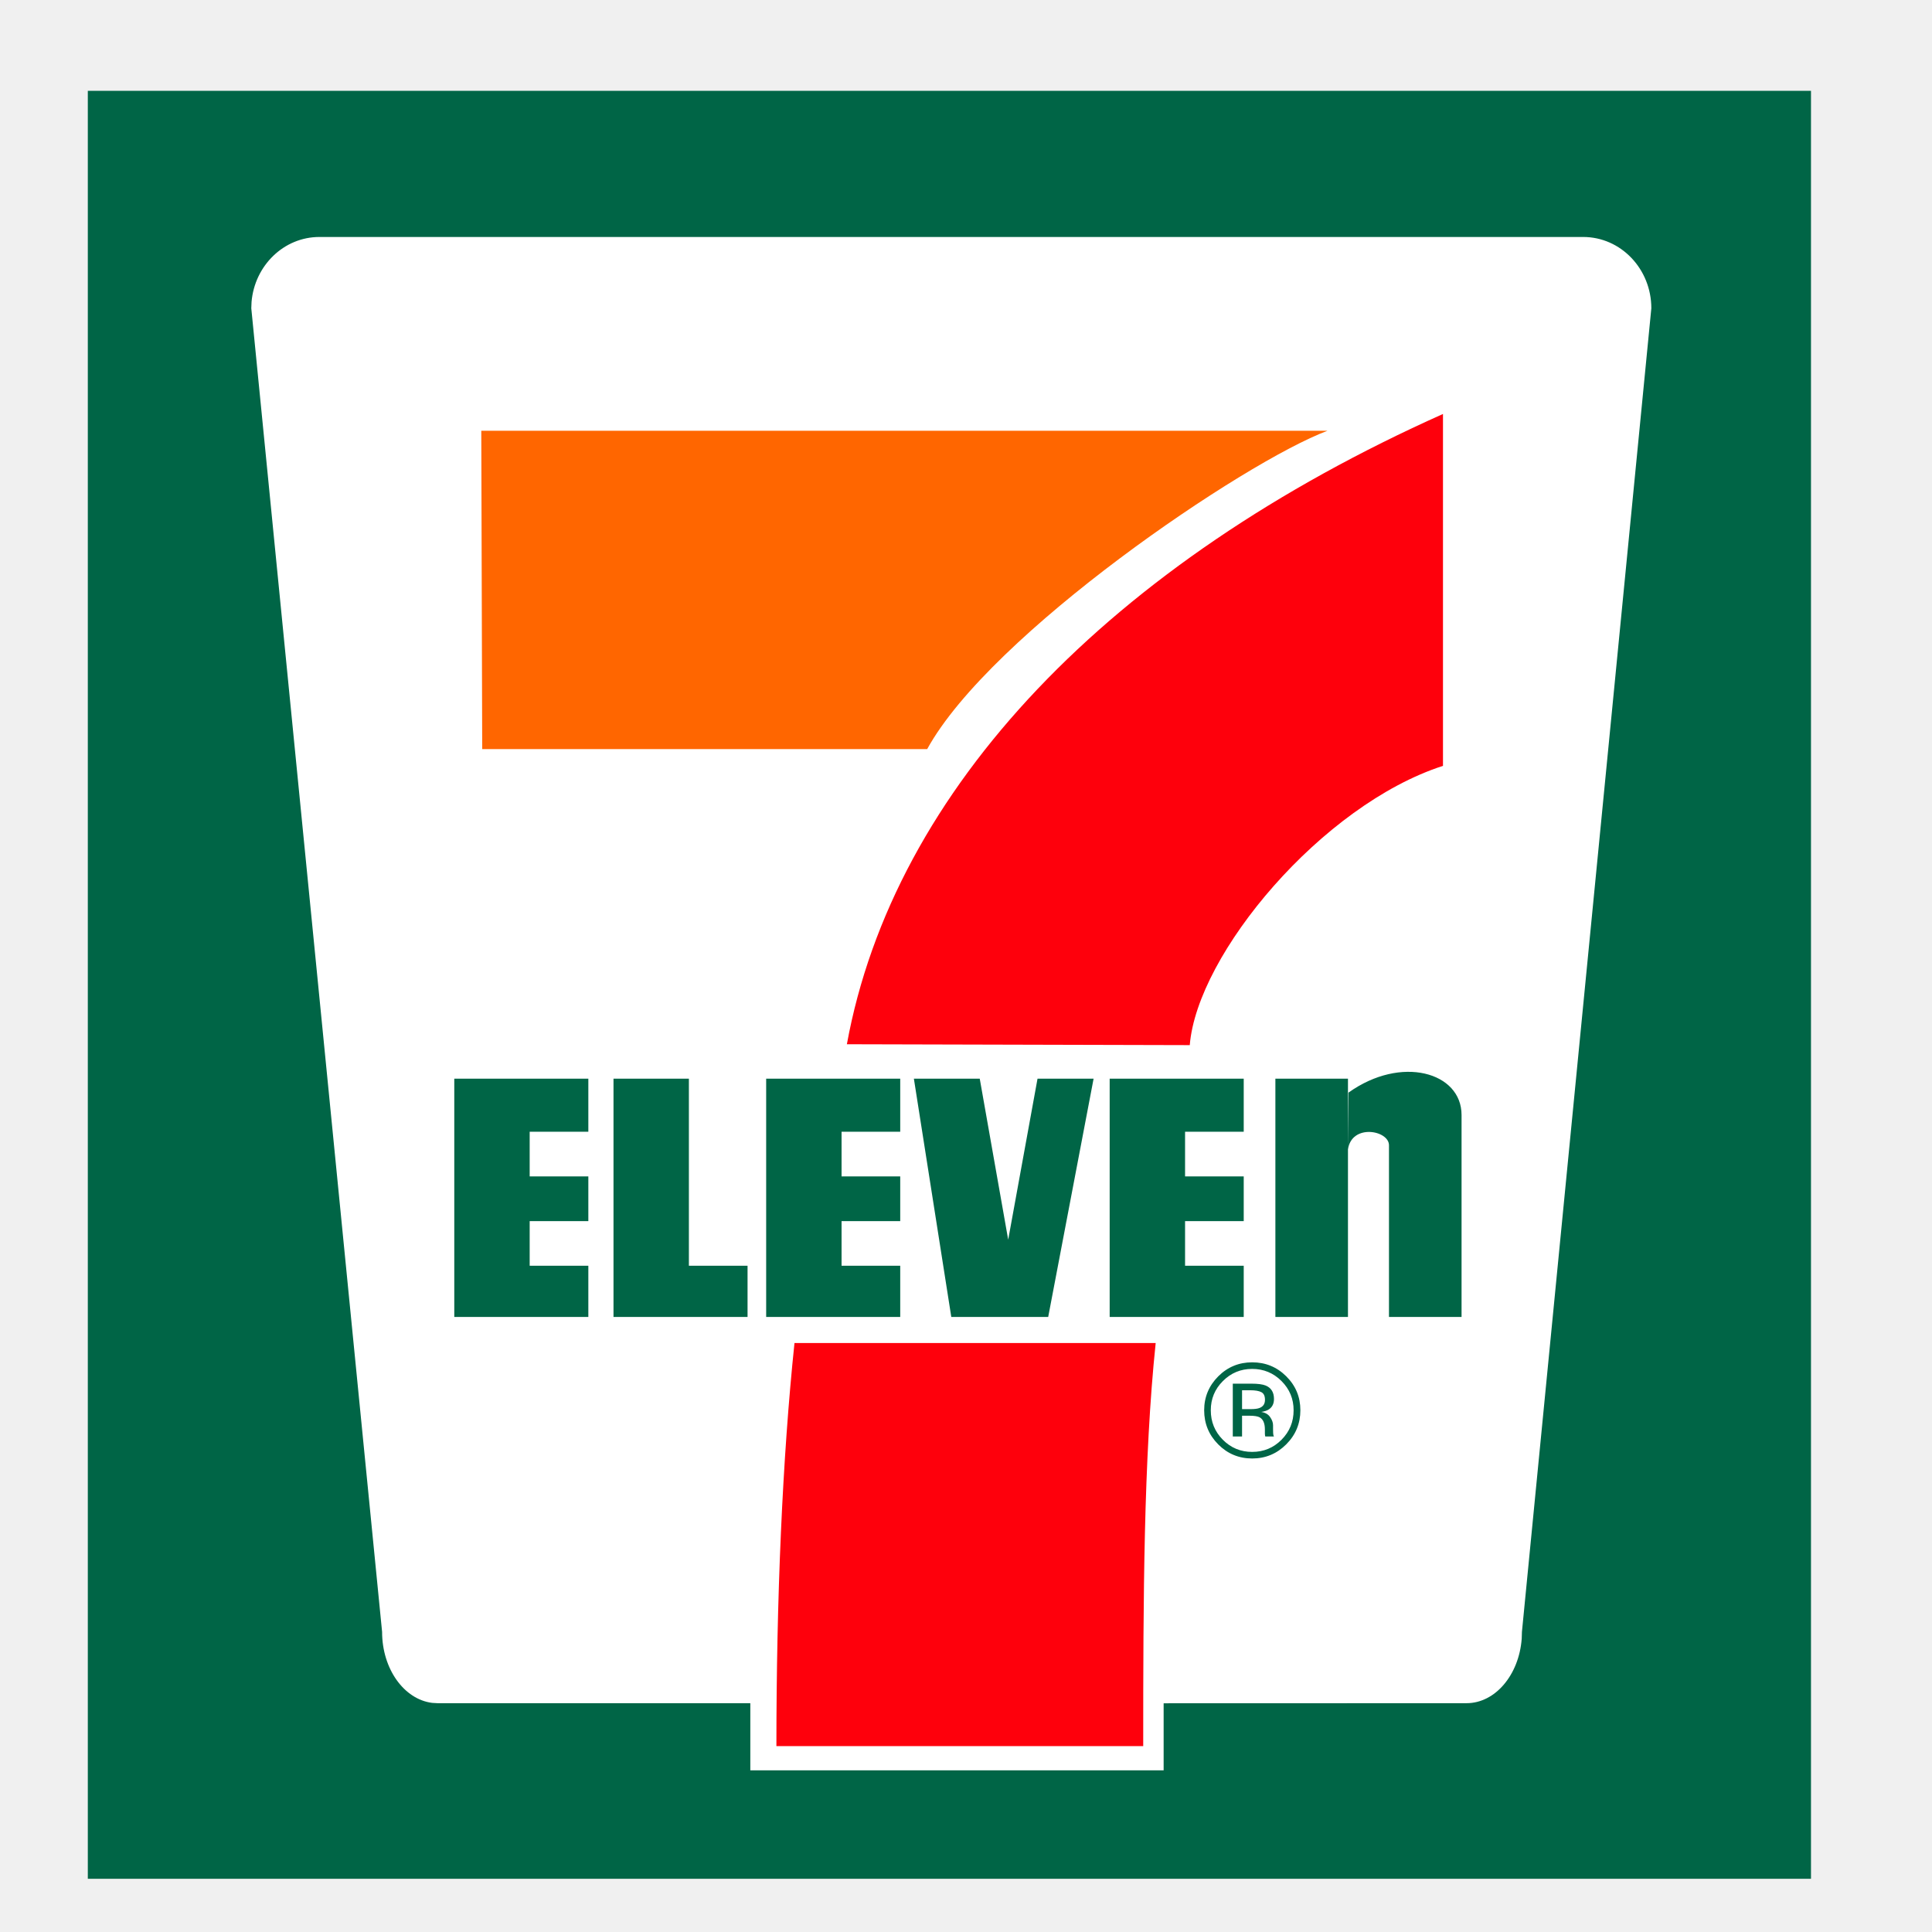
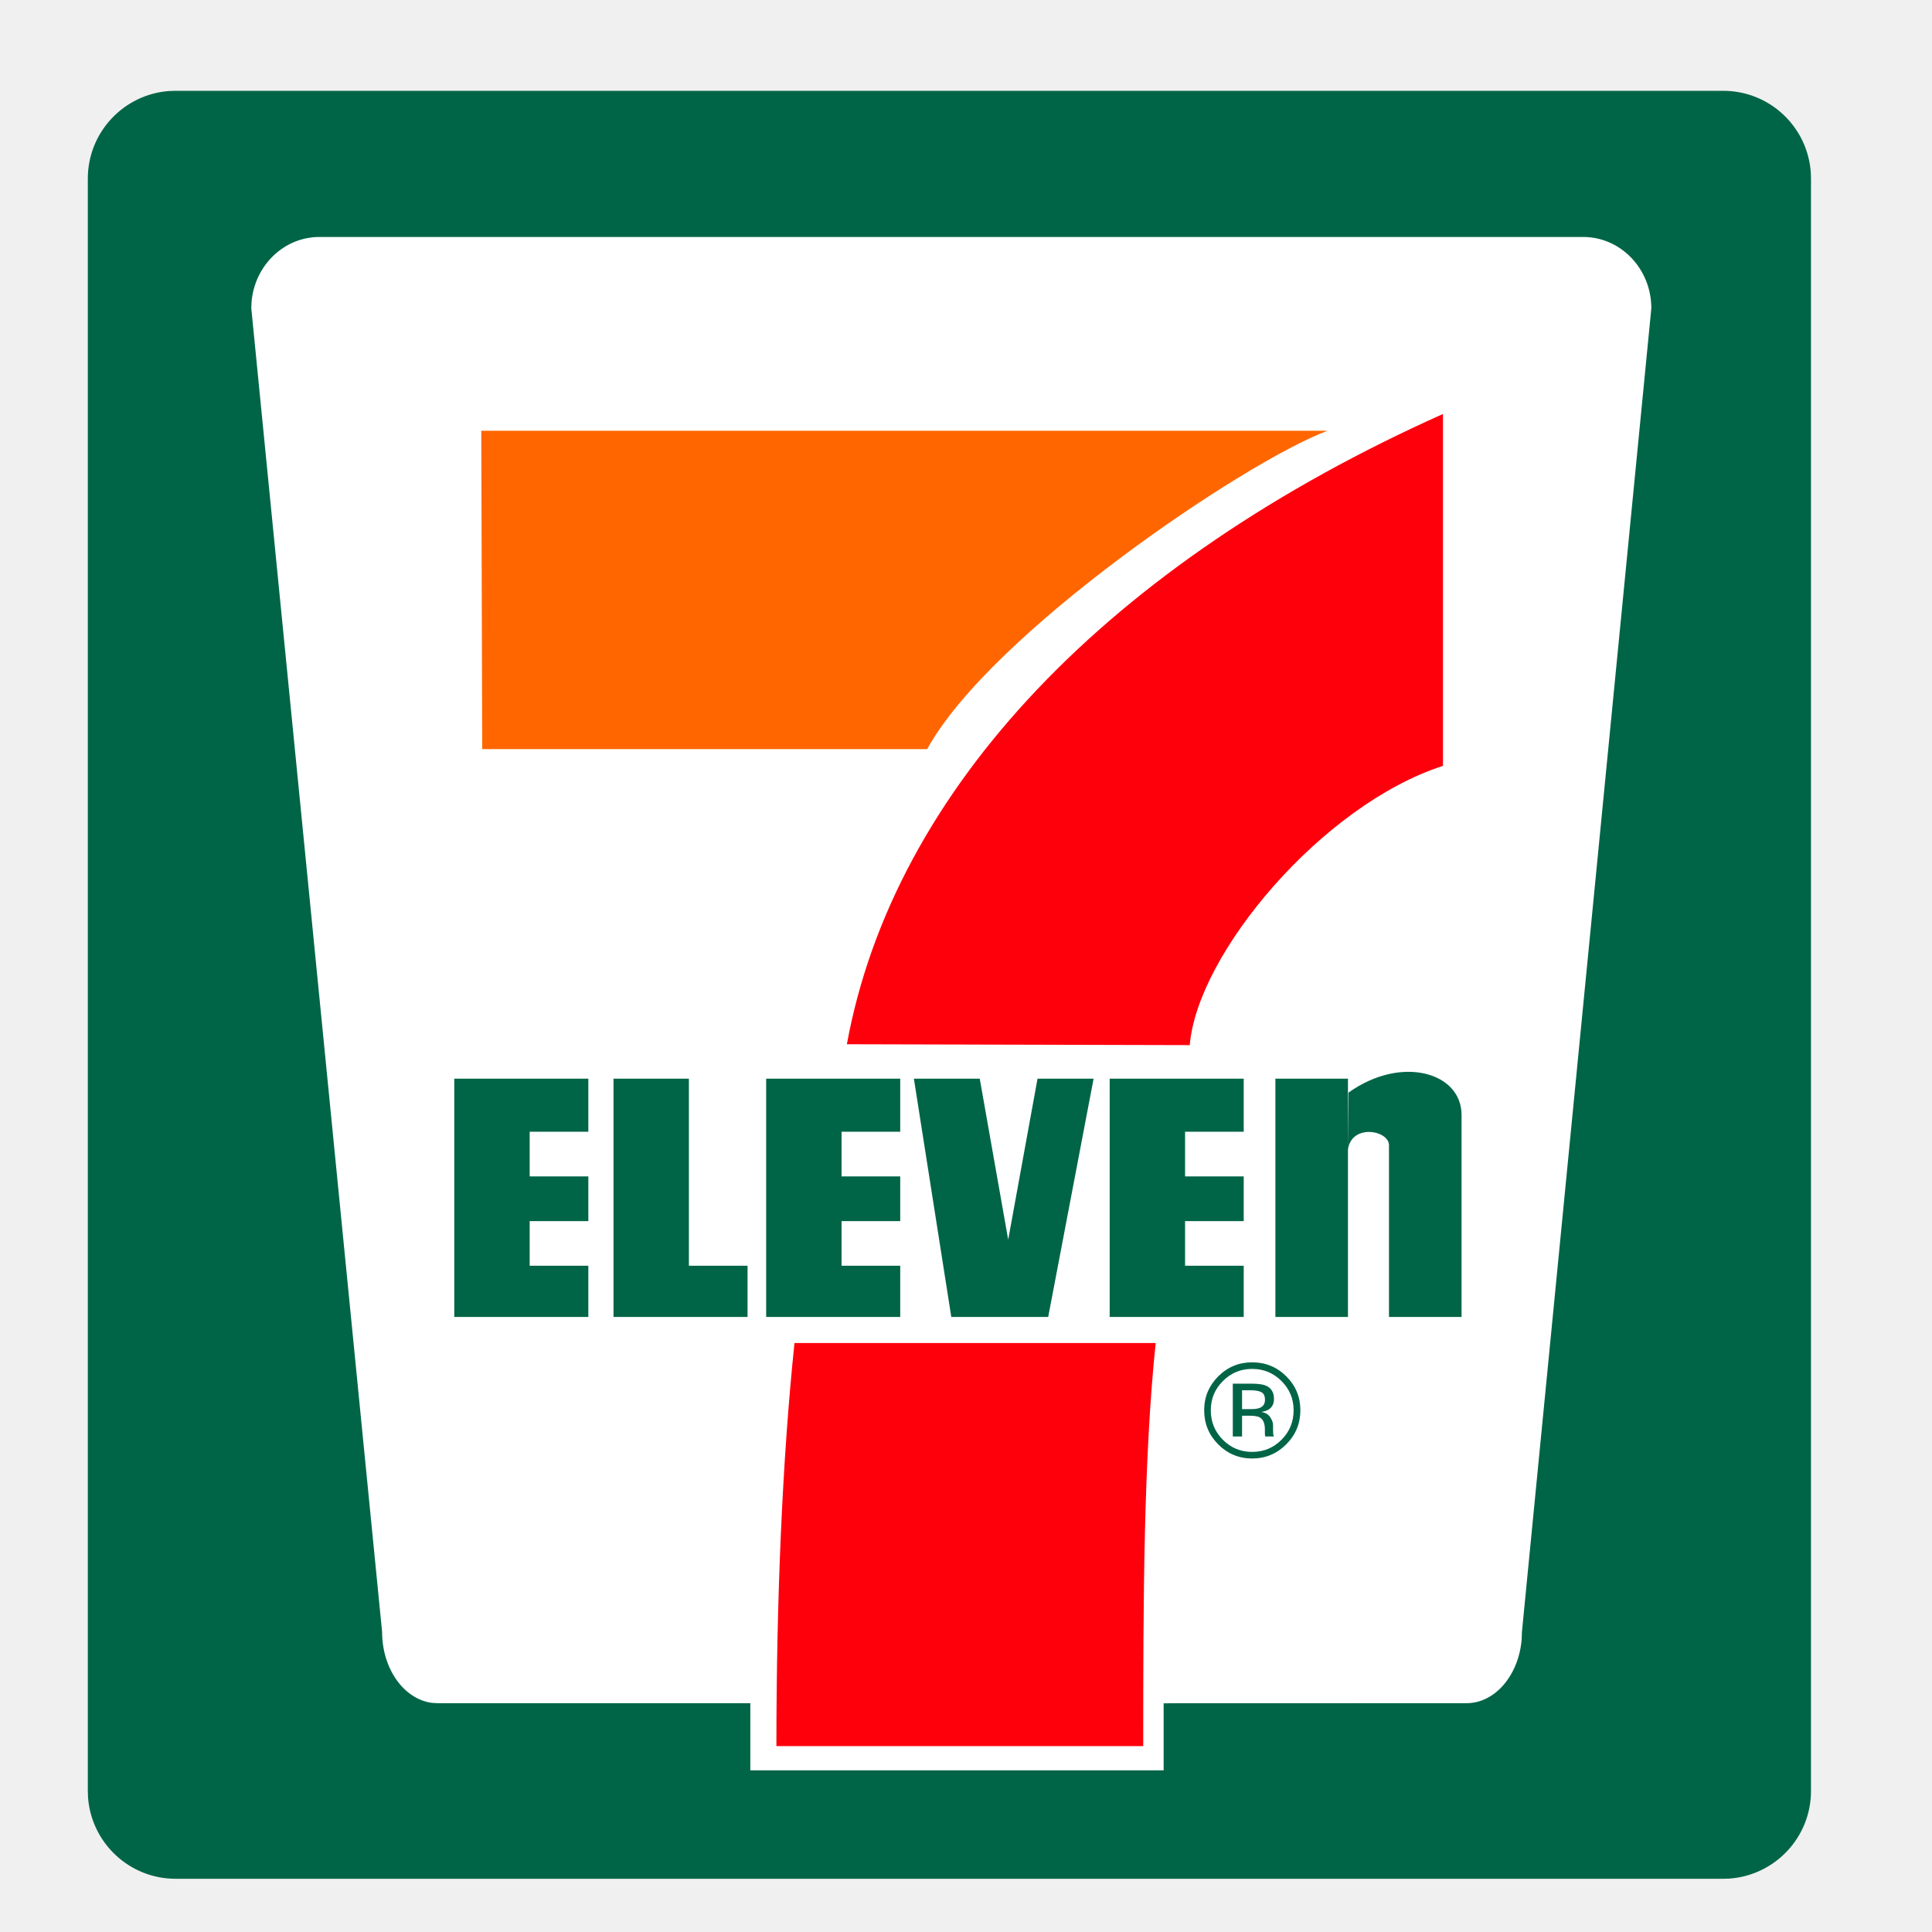
<svg xmlns="http://www.w3.org/2000/svg" width="44px" height="44px" viewBox="0 0 44 44" version="1.1">
  <g id="convenience_store/ico_store_711" stroke="none" stroke-width="1" fill="none" fill-rule="evenodd">
    <rect id="Rectangle" fill="#FFFFFF" x="3" y="3" width="37" height="39" />
-     <path d="M41.244,2.068 L41.244,42.788 L2,42.788 L2,2.068 L41.244,2.068 Z M36.056,5.397 L7.274,5.397 C6.465,5.397 5.801,6.046 5.729,6.874 L5.723,7.021 L8.702,37.165 C8.702,38.009 9.203,38.703 9.843,38.782 L9.964,38.789 L17.088,38.789 L17.088,40.318 L26.501,40.318 L26.501,38.791 L33.399,38.789 C34.054,38.789 34.594,38.144 34.656,37.321 L34.661,37.165 L37.608,7.021 C37.608,6.124 36.913,5.397 36.056,5.397 Z M28.518,31.026 C28.821,31.026 29.08,31.132 29.293,31.344 C29.508,31.557 29.615,31.815 29.615,32.117 C29.615,32.42 29.508,32.679 29.293,32.894 C29.08,33.108 28.821,33.216 28.518,33.216 C28.214,33.216 27.955,33.108 27.743,32.894 C27.531,32.68 27.424,32.421 27.424,32.117 C27.424,31.817 27.532,31.559 27.746,31.344 C27.959,31.132 28.216,31.026 28.518,31.026 Z M28.517,31.176 C28.257,31.176 28.034,31.268 27.85,31.453 C27.666,31.637 27.575,31.859 27.575,32.118 C27.575,32.381 27.666,32.604 27.849,32.789 C28.032,32.974 28.255,33.066 28.517,33.066 C28.78,33.066 29.002,32.974 29.186,32.789 C29.37,32.604 29.461,32.381 29.461,32.118 C29.461,31.859 29.37,31.637 29.186,31.453 C29.001,31.268 28.778,31.176 28.517,31.176 Z M28.498,31.512 C28.647,31.512 28.758,31.527 28.826,31.555 C28.951,31.607 29.014,31.709 29.014,31.86 C29.014,31.968 28.975,32.047 28.897,32.098 C28.856,32.125 28.798,32.144 28.724,32.156 C28.816,32.171 28.884,32.21 28.927,32.274 C28.971,32.337 28.993,32.399 28.993,32.46 L28.993,32.548 C28.993,32.576 28.993,32.606 28.995,32.637 C28.997,32.669 29.001,32.69 29.006,32.7 L29.014,32.715 L28.816,32.715 L28.813,32.704 C28.813,32.699 28.812,32.694 28.81,32.69 L28.807,32.651 L28.807,32.556 C28.807,32.417 28.768,32.326 28.692,32.281 C28.647,32.255 28.568,32.242 28.455,32.242 L28.287,32.242 L28.287,32.715 L28.076,32.715 L28.076,31.512 L28.498,31.512 Z M28.47,31.662 L28.287,31.662 L28.287,32.092 L28.48,32.092 C28.571,32.092 28.639,32.084 28.684,32.066 C28.768,32.034 28.809,31.972 28.809,31.88 C28.809,31.794 28.783,31.736 28.729,31.707 C28.675,31.677 28.589,31.662 28.47,31.662 Z M13.399,24.566 L13.399,25.774 L12.063,25.774 L12.063,26.792 L13.399,26.792 L13.399,27.81 L12.063,27.81 L12.063,28.827 L13.399,28.827 L13.399,29.993 L10.346,29.993 L10.346,24.566 L13.399,24.566 Z M20.502,24.566 L20.502,25.774 L19.166,25.774 L19.166,26.792 L20.502,26.792 L20.502,27.81 L19.166,27.81 L19.166,28.827 L20.502,28.827 L20.502,29.993 L17.449,29.993 L17.449,24.566 L20.502,24.566 Z M28.325,24.566 L28.325,25.774 L26.989,25.774 L26.989,26.792 L28.325,26.792 L28.325,27.81 L26.989,27.81 L26.989,28.827 L28.325,28.827 L28.325,29.993 L25.272,29.993 L25.272,24.566 L28.325,24.566 Z M15.689,24.566 L15.689,28.827 L17.025,28.827 L17.025,29.993 L13.972,29.993 L13.972,24.566 L15.689,24.566 Z M22.313,24.566 L22.961,28.233 L23.629,24.566 L24.906,24.566 L23.872,29.993 L21.665,29.993 L20.813,24.566 L22.313,24.566 Z M30.699,24.566 L30.699,29.993 L29.046,29.993 L29.046,24.566 L30.699,24.566 Z M30.71,24.884 C31.909,24.025 33.286,24.417 33.286,25.393 L33.286,25.393 L33.286,29.993 L31.633,29.993 L31.633,26.082 C31.633,25.742 30.785,25.584 30.699,26.177 L30.699,26.177 Z" id="Combined-Shape" fill="#006546" />
+     <path d="M39.244,2.068 C40.299,2.068 41.162,2.883 41.239,3.918 L41.244,4.068 L41.244,40.788 C41.244,41.842 40.428,42.706 39.393,42.783 L39.244,42.788 L4,42.788 C2.946,42.788 2.082,41.972 2.005,40.937 L2,40.788 L2,4.068 C2,3.013 2.816,2.149 3.851,2.073 L4,2.068 L39.244,2.068 Z M36.056,5.397 L7.274,5.397 C6.465,5.397 5.801,6.046 5.729,6.874 L5.723,7.021 L8.702,37.165 C8.702,38.009 9.203,38.703 9.843,38.782 L9.964,38.789 L17.088,38.789 L17.088,40.318 L26.501,40.318 L26.501,38.791 L33.399,38.789 C34.054,38.789 34.594,38.144 34.656,37.321 L34.661,37.165 L37.608,7.021 C37.608,6.124 36.913,5.397 36.056,5.397 Z M28.518,31.026 C28.821,31.026 29.08,31.132 29.293,31.344 C29.508,31.557 29.615,31.815 29.615,32.117 C29.615,32.42 29.508,32.679 29.293,32.894 C29.08,33.108 28.821,33.216 28.518,33.216 C28.214,33.216 27.955,33.108 27.743,32.894 C27.531,32.68 27.424,32.421 27.424,32.117 C27.424,31.817 27.532,31.559 27.746,31.344 C27.959,31.132 28.216,31.026 28.518,31.026 Z M28.517,31.176 C28.257,31.176 28.034,31.268 27.85,31.453 C27.666,31.637 27.575,31.859 27.575,32.118 C27.575,32.381 27.666,32.604 27.849,32.789 C28.032,32.974 28.255,33.066 28.517,33.066 C28.78,33.066 29.002,32.974 29.186,32.789 C29.37,32.604 29.461,32.381 29.461,32.118 C29.461,31.859 29.37,31.637 29.186,31.453 C29.001,31.268 28.778,31.176 28.517,31.176 Z M28.498,31.512 C28.647,31.512 28.758,31.527 28.826,31.555 C28.951,31.607 29.014,31.709 29.014,31.86 C29.014,31.968 28.975,32.047 28.897,32.098 C28.856,32.125 28.798,32.144 28.724,32.156 C28.816,32.171 28.884,32.21 28.927,32.274 C28.971,32.337 28.993,32.399 28.993,32.46 L28.993,32.548 C28.993,32.576 28.993,32.606 28.995,32.637 C28.997,32.669 29.001,32.69 29.006,32.7 L29.014,32.715 L28.816,32.715 L28.813,32.704 C28.813,32.699 28.812,32.694 28.81,32.69 L28.807,32.651 L28.807,32.556 C28.807,32.417 28.768,32.326 28.692,32.281 C28.647,32.255 28.568,32.242 28.455,32.242 L28.287,32.242 L28.287,32.715 L28.076,32.715 L28.076,31.512 L28.498,31.512 Z M28.47,31.662 L28.287,31.662 L28.287,32.092 L28.48,32.092 C28.571,32.092 28.639,32.084 28.684,32.066 C28.768,32.034 28.809,31.972 28.809,31.88 C28.809,31.794 28.783,31.736 28.729,31.707 C28.675,31.677 28.589,31.662 28.47,31.662 Z M13.399,24.566 L13.399,25.774 L12.063,25.774 L12.063,26.792 L13.399,26.792 L13.399,27.81 L12.063,27.81 L12.063,28.827 L13.399,28.827 L13.399,29.993 L10.346,29.993 L10.346,24.566 L13.399,24.566 Z M20.502,24.566 L20.502,25.774 L19.166,25.774 L19.166,26.792 L20.502,26.792 L20.502,27.81 L19.166,27.81 L19.166,28.827 L20.502,28.827 L20.502,29.993 L17.449,29.993 L17.449,24.566 L20.502,24.566 Z M28.325,24.566 L28.325,25.774 L26.989,25.774 L26.989,26.792 L28.325,26.792 L28.325,27.81 L26.989,27.81 L26.989,28.827 L28.325,28.827 L28.325,29.993 L25.272,29.993 L25.272,24.566 L28.325,24.566 Z M15.689,24.566 L15.689,28.827 L17.025,28.827 L17.025,29.993 L13.972,29.993 L13.972,24.566 L15.689,24.566 Z M22.313,24.566 L22.961,28.233 L23.629,24.566 L24.906,24.566 L23.872,29.993 L21.665,29.993 L20.813,24.566 L22.313,24.566 Z M30.699,24.566 L30.699,29.993 L29.046,29.993 L29.046,24.566 L30.699,24.566 Z M30.71,24.884 C31.909,24.025 33.286,24.417 33.286,25.393 L33.286,25.393 L33.286,29.993 L31.633,29.993 L31.633,26.082 C31.633,25.742 30.785,25.584 30.699,26.177 L30.699,26.177 Z" id="Combined-Shape" fill="#006546" />
    <path d="M10.961,9.81 L30.233,9.81 C28.336,10.521 22.559,14.431 21.116,17.06 L10.982,17.06 L10.961,9.81" id="Fill-4" fill="#FF6600" />
    <path d="M26.32,30.586 C26.046,33.212 26.036,36.409 26.036,39.767 L17.682,39.767 C17.682,36.409 17.819,33.212 18.094,30.586 L26.32,30.586 Z M32.863,9.428 L32.863,17.442 C30.106,18.332 27.265,21.725 27.096,23.802 L27.096,23.802 L19.287,23.782 C20.352,17.951 25.283,12.82 32.863,9.428 L32.863,9.428 Z" id="Combined-Shape" fill="#FE000C" />
  </g>
</svg>
